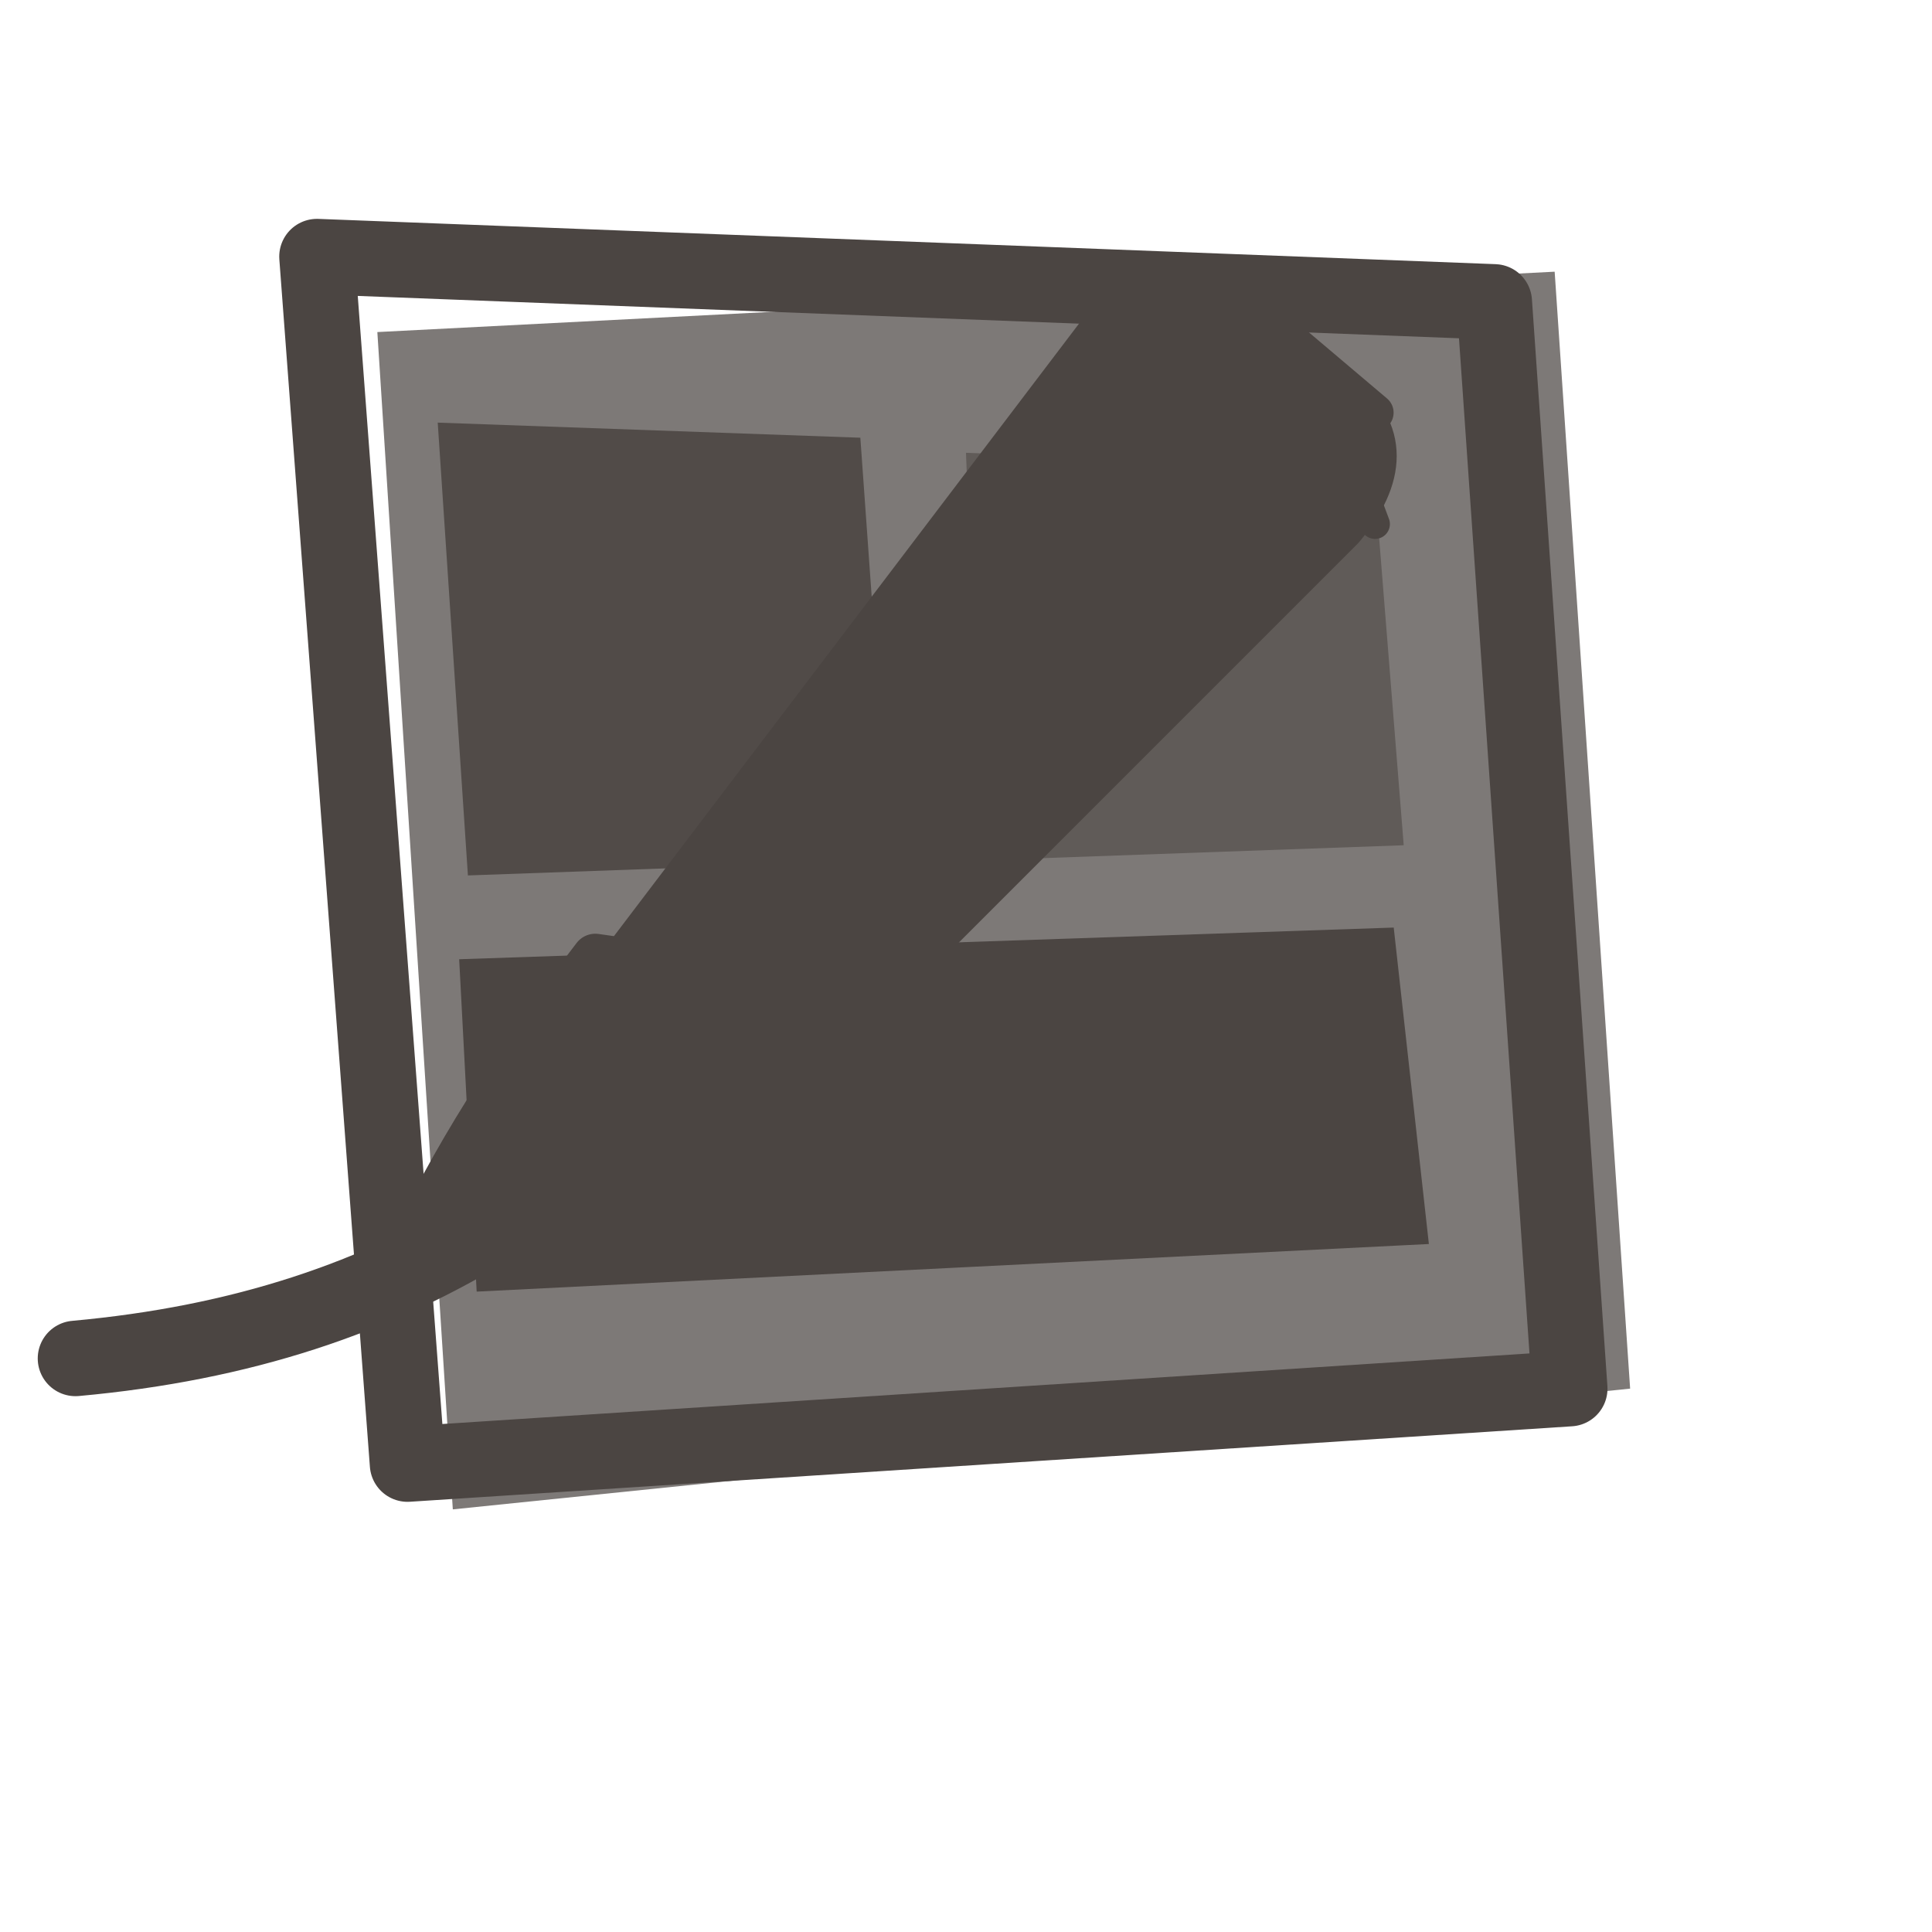
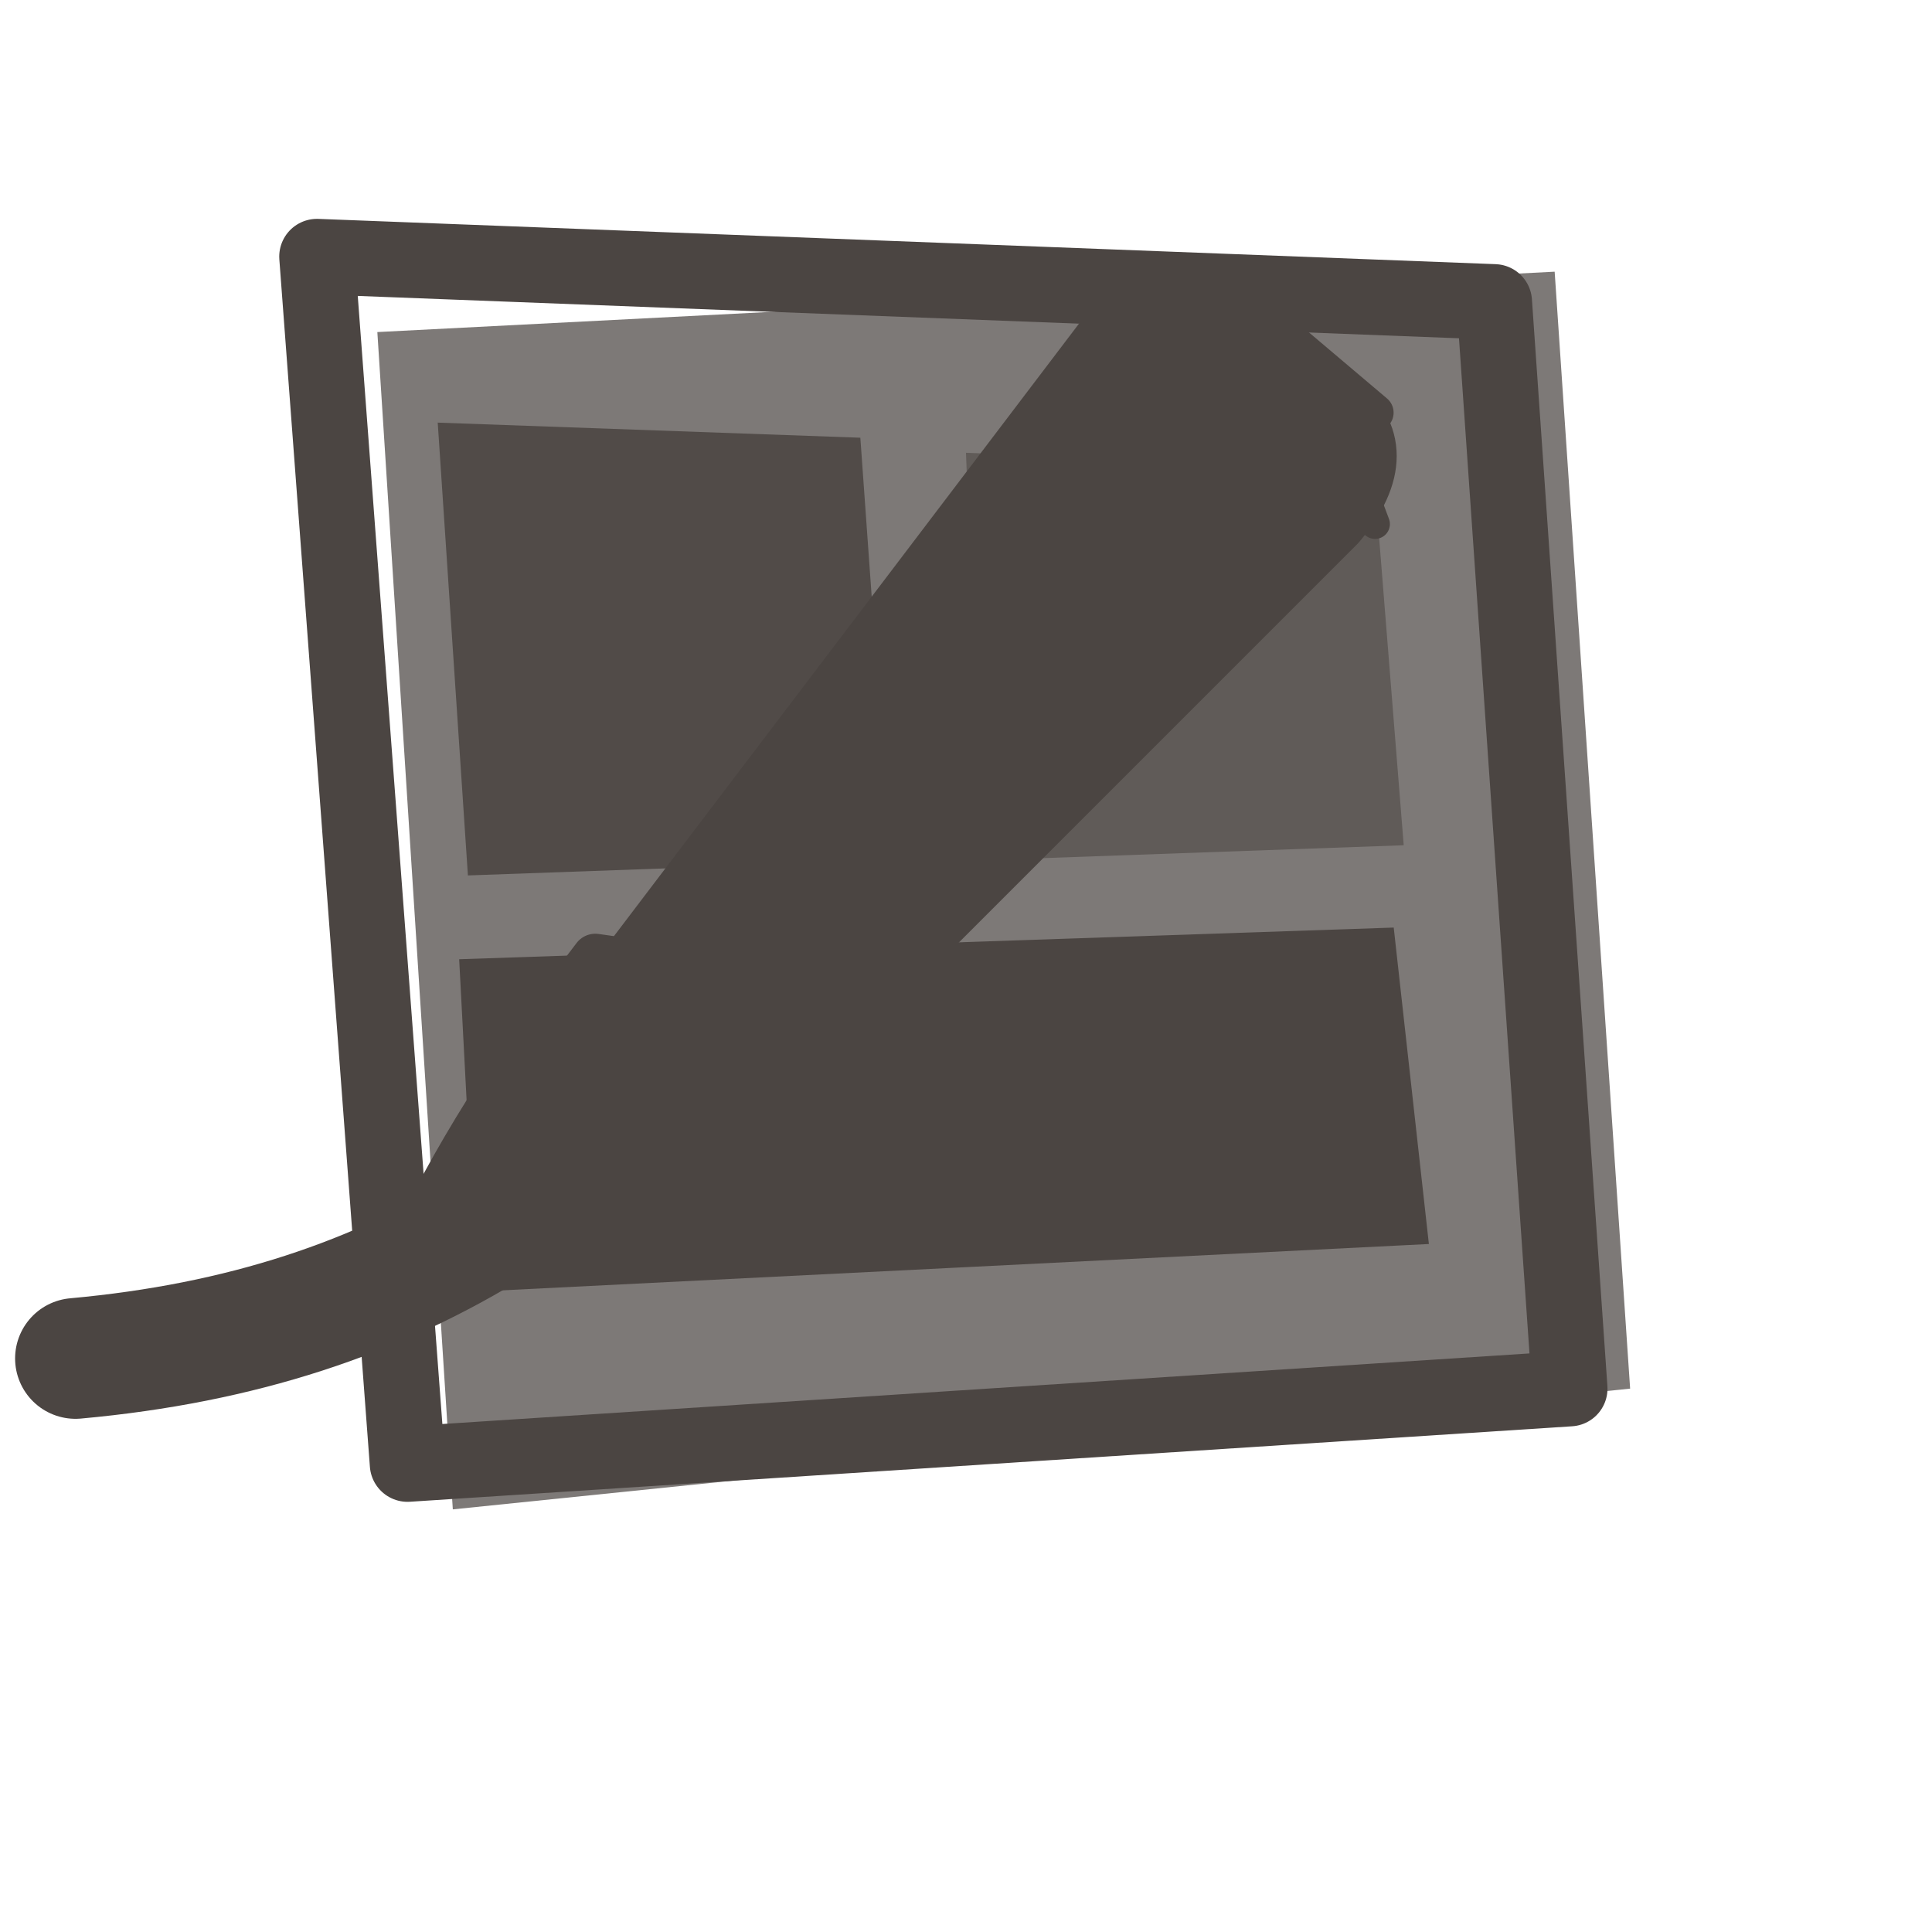
<svg xmlns="http://www.w3.org/2000/svg" width="128" height="128" viewBox="0 0 128 128" role="img" aria-label="Icomic drawing-ink mono">
  <path d="M25 22 103 18l5 74-78 8Z" fill="#4B4542" opacity=".72" />
  <path d="M21 17 99 20l5 72-77 5Z" fill="none" stroke="#4B4542" stroke-width="5" stroke-linejoin="round" />
  <path d="m29 28 28 1 2 28-28 1Z" fill="#4B4542" opacity=".88" />
  <path d="m64 30 27 1 2 25-28 1Z" fill="#4B4542" opacity=".58" />
  <path d="m32 65 59-2 2 18-60 3Z" fill="#4B4542" stroke="#4B4542" stroke-width="3" />
-   <path d="M33 81c-8 5-17 8-28 9" fill="none" stroke="#4B4542" stroke-width="5" stroke-linecap="round" />
-   <path d="M32 83c-8 4-15 6-22 7" fill="none" stroke="#4B4542" stroke-width="1.8" stroke-linecap="round" />
+   <path d="M33 81c-8 5-17 8-28 9" fill="none" stroke="#4B4542" stroke-width="8" stroke-linecap="round" />
+   <path d="M32 83c-8 4-15 6-22 7" fill="none" stroke="#4B4542" stroke-width="2.4" stroke-linecap="round" />
  <g transform="translate(5 -3) scale(.82)">
    <path d="M42 85 83 31q5-7 11-2l8 7q5 4 0 10L54 94Z" fill="#4B4542" stroke="#4B4542" stroke-width="4.5" stroke-linejoin="round" />
    <path d="m49 82 8 6-5 7-8-6Z" fill="#4B4542" stroke="#4B4542" stroke-width="2.7" stroke-linejoin="round" />
    <path d="M27 105Q32 94 42 81l7 1 9 8-3 7Q42 105 27 105Z" fill="#4B4542" stroke="#4B4542" stroke-width="3.8" stroke-linejoin="round" />
    <path d="M29 103 45 88" fill="none" stroke="#4B4542" stroke-width="2.4" stroke-linecap="round" />
    <circle cx="45" cy="87" r="2.5" fill="#4B4542" />
    <path d="m62 72 24-31" fill="none" stroke="#4B4542" stroke-width="3.2" stroke-linecap="round" />
    <path d="m86 29 11 10m-5-13 13 11" fill="none" stroke="#4B4542" stroke-width="3" stroke-linecap="round" />
    <path d="m94 31 8 7 3 8" fill="none" stroke="#4B4542" stroke-width="2.4" stroke-linecap="round" stroke-linejoin="round" />
  </g>
</svg>
